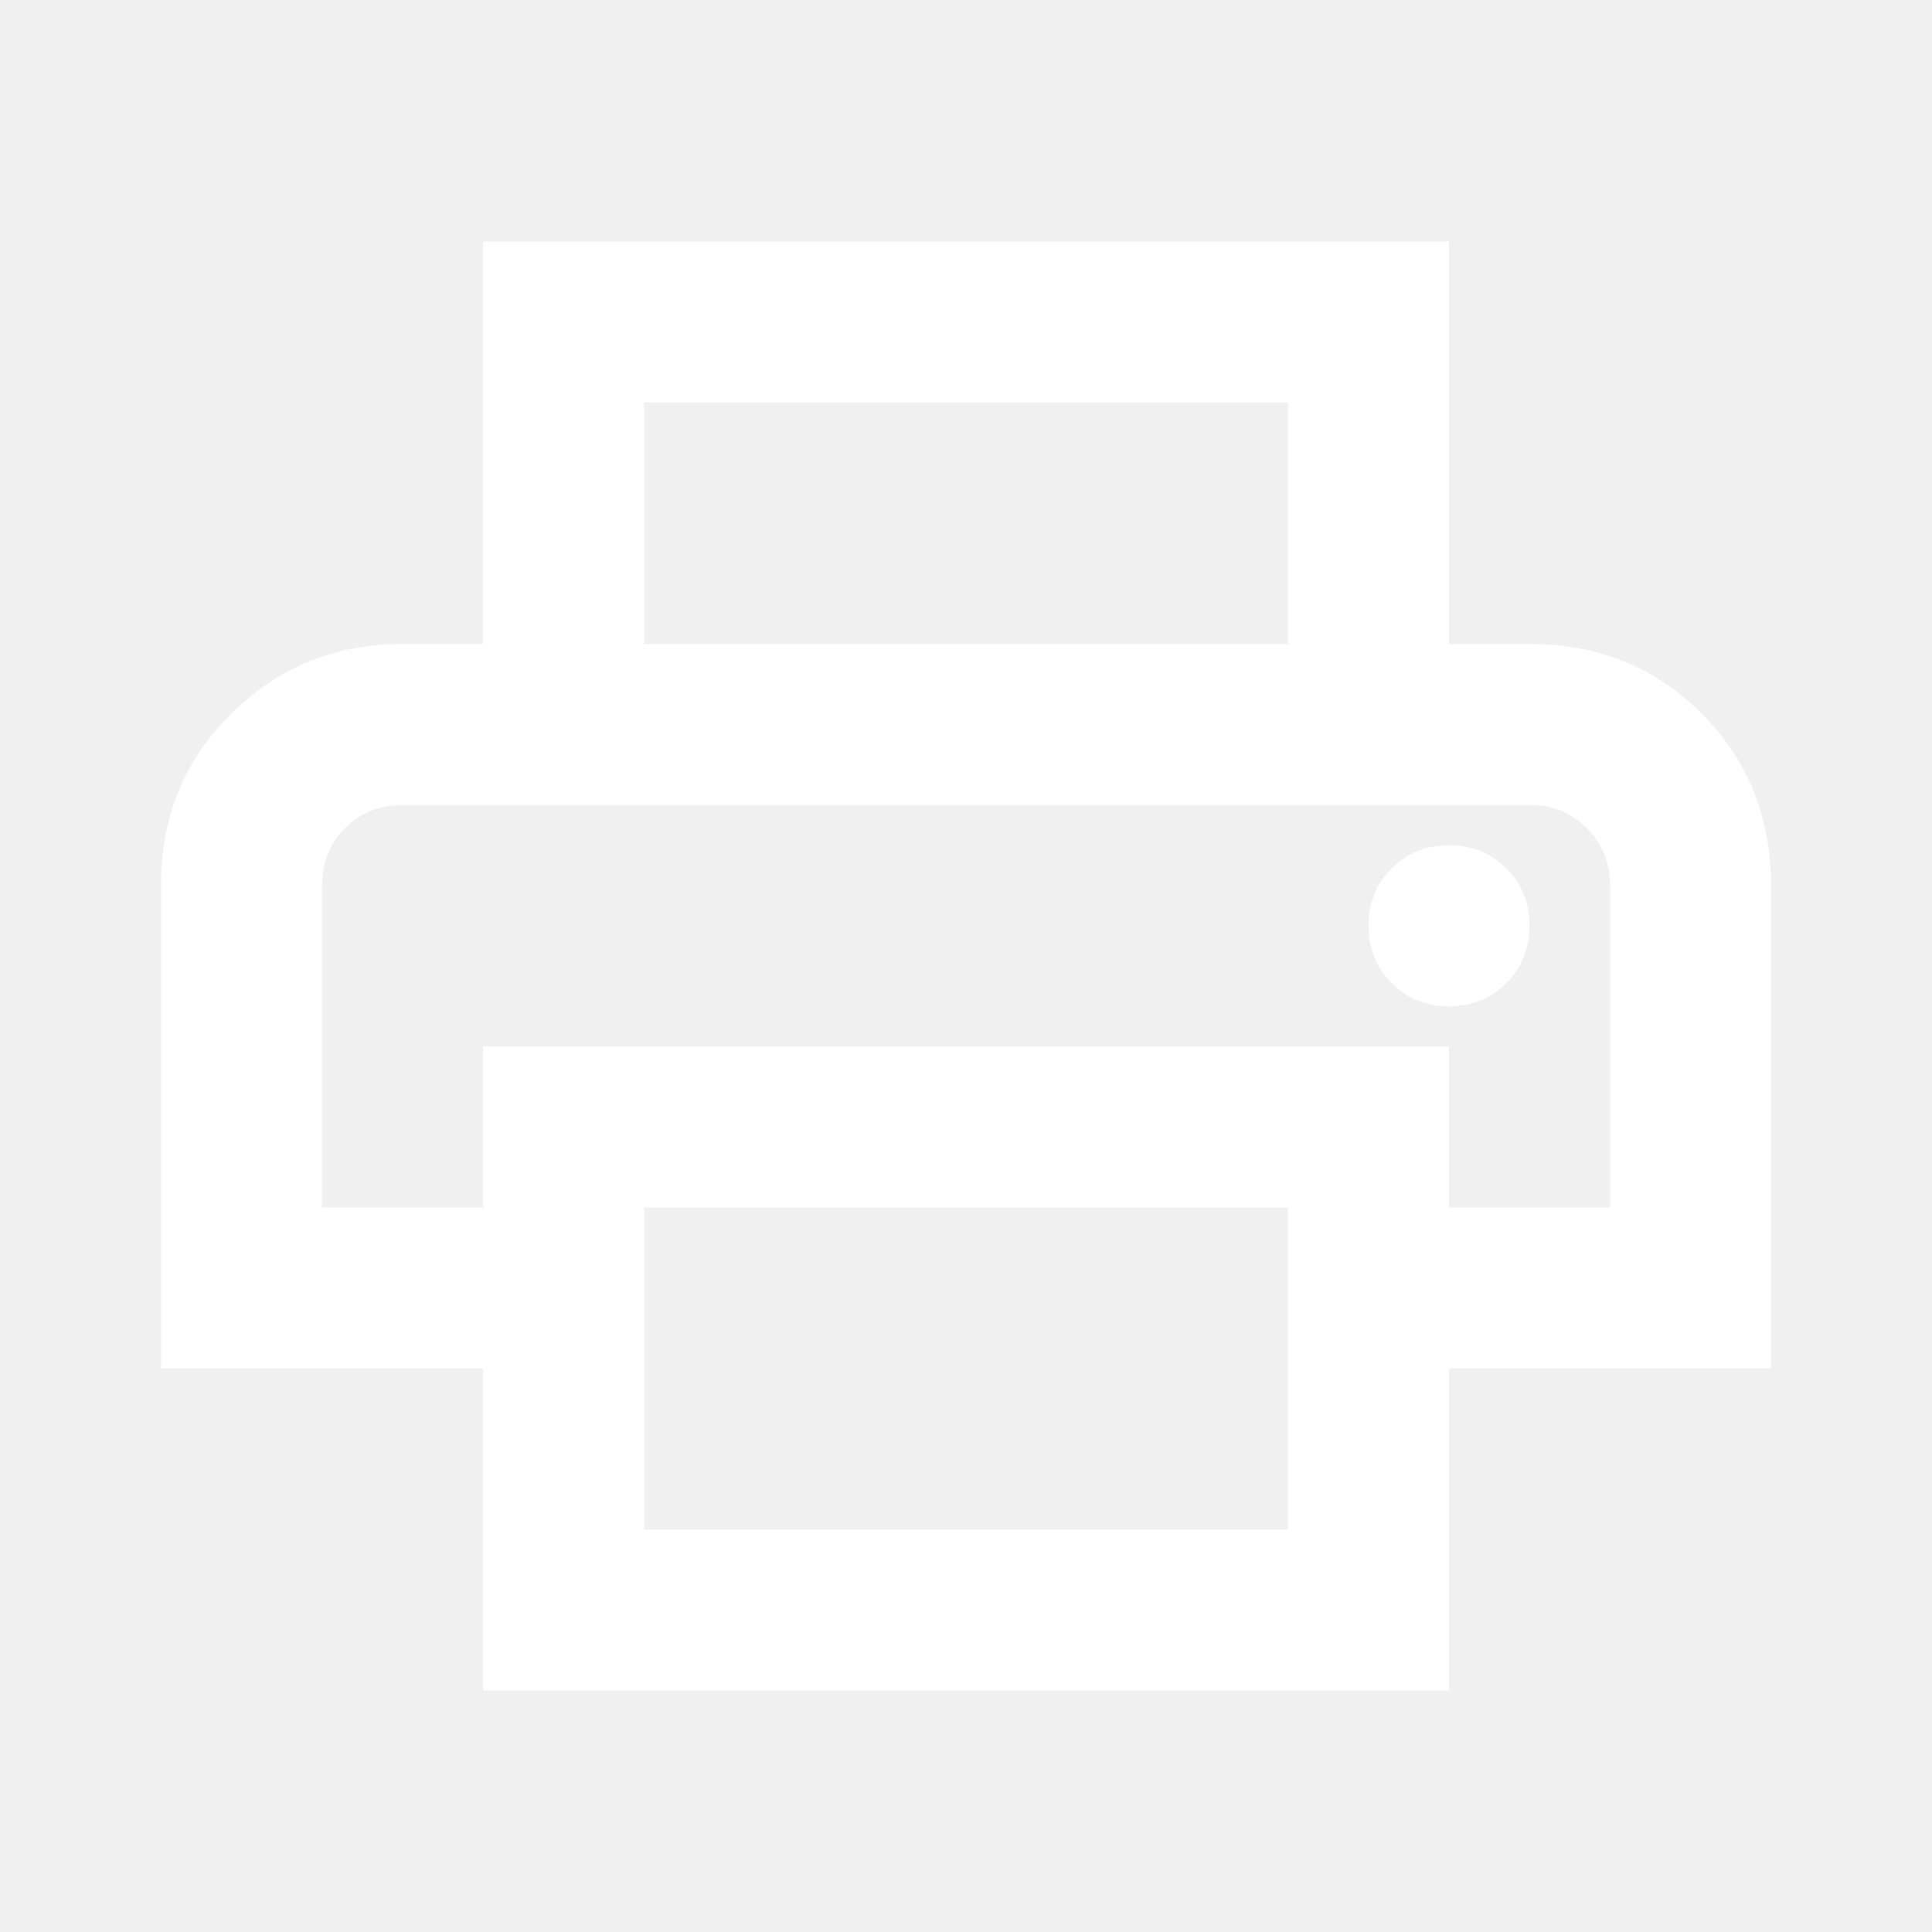
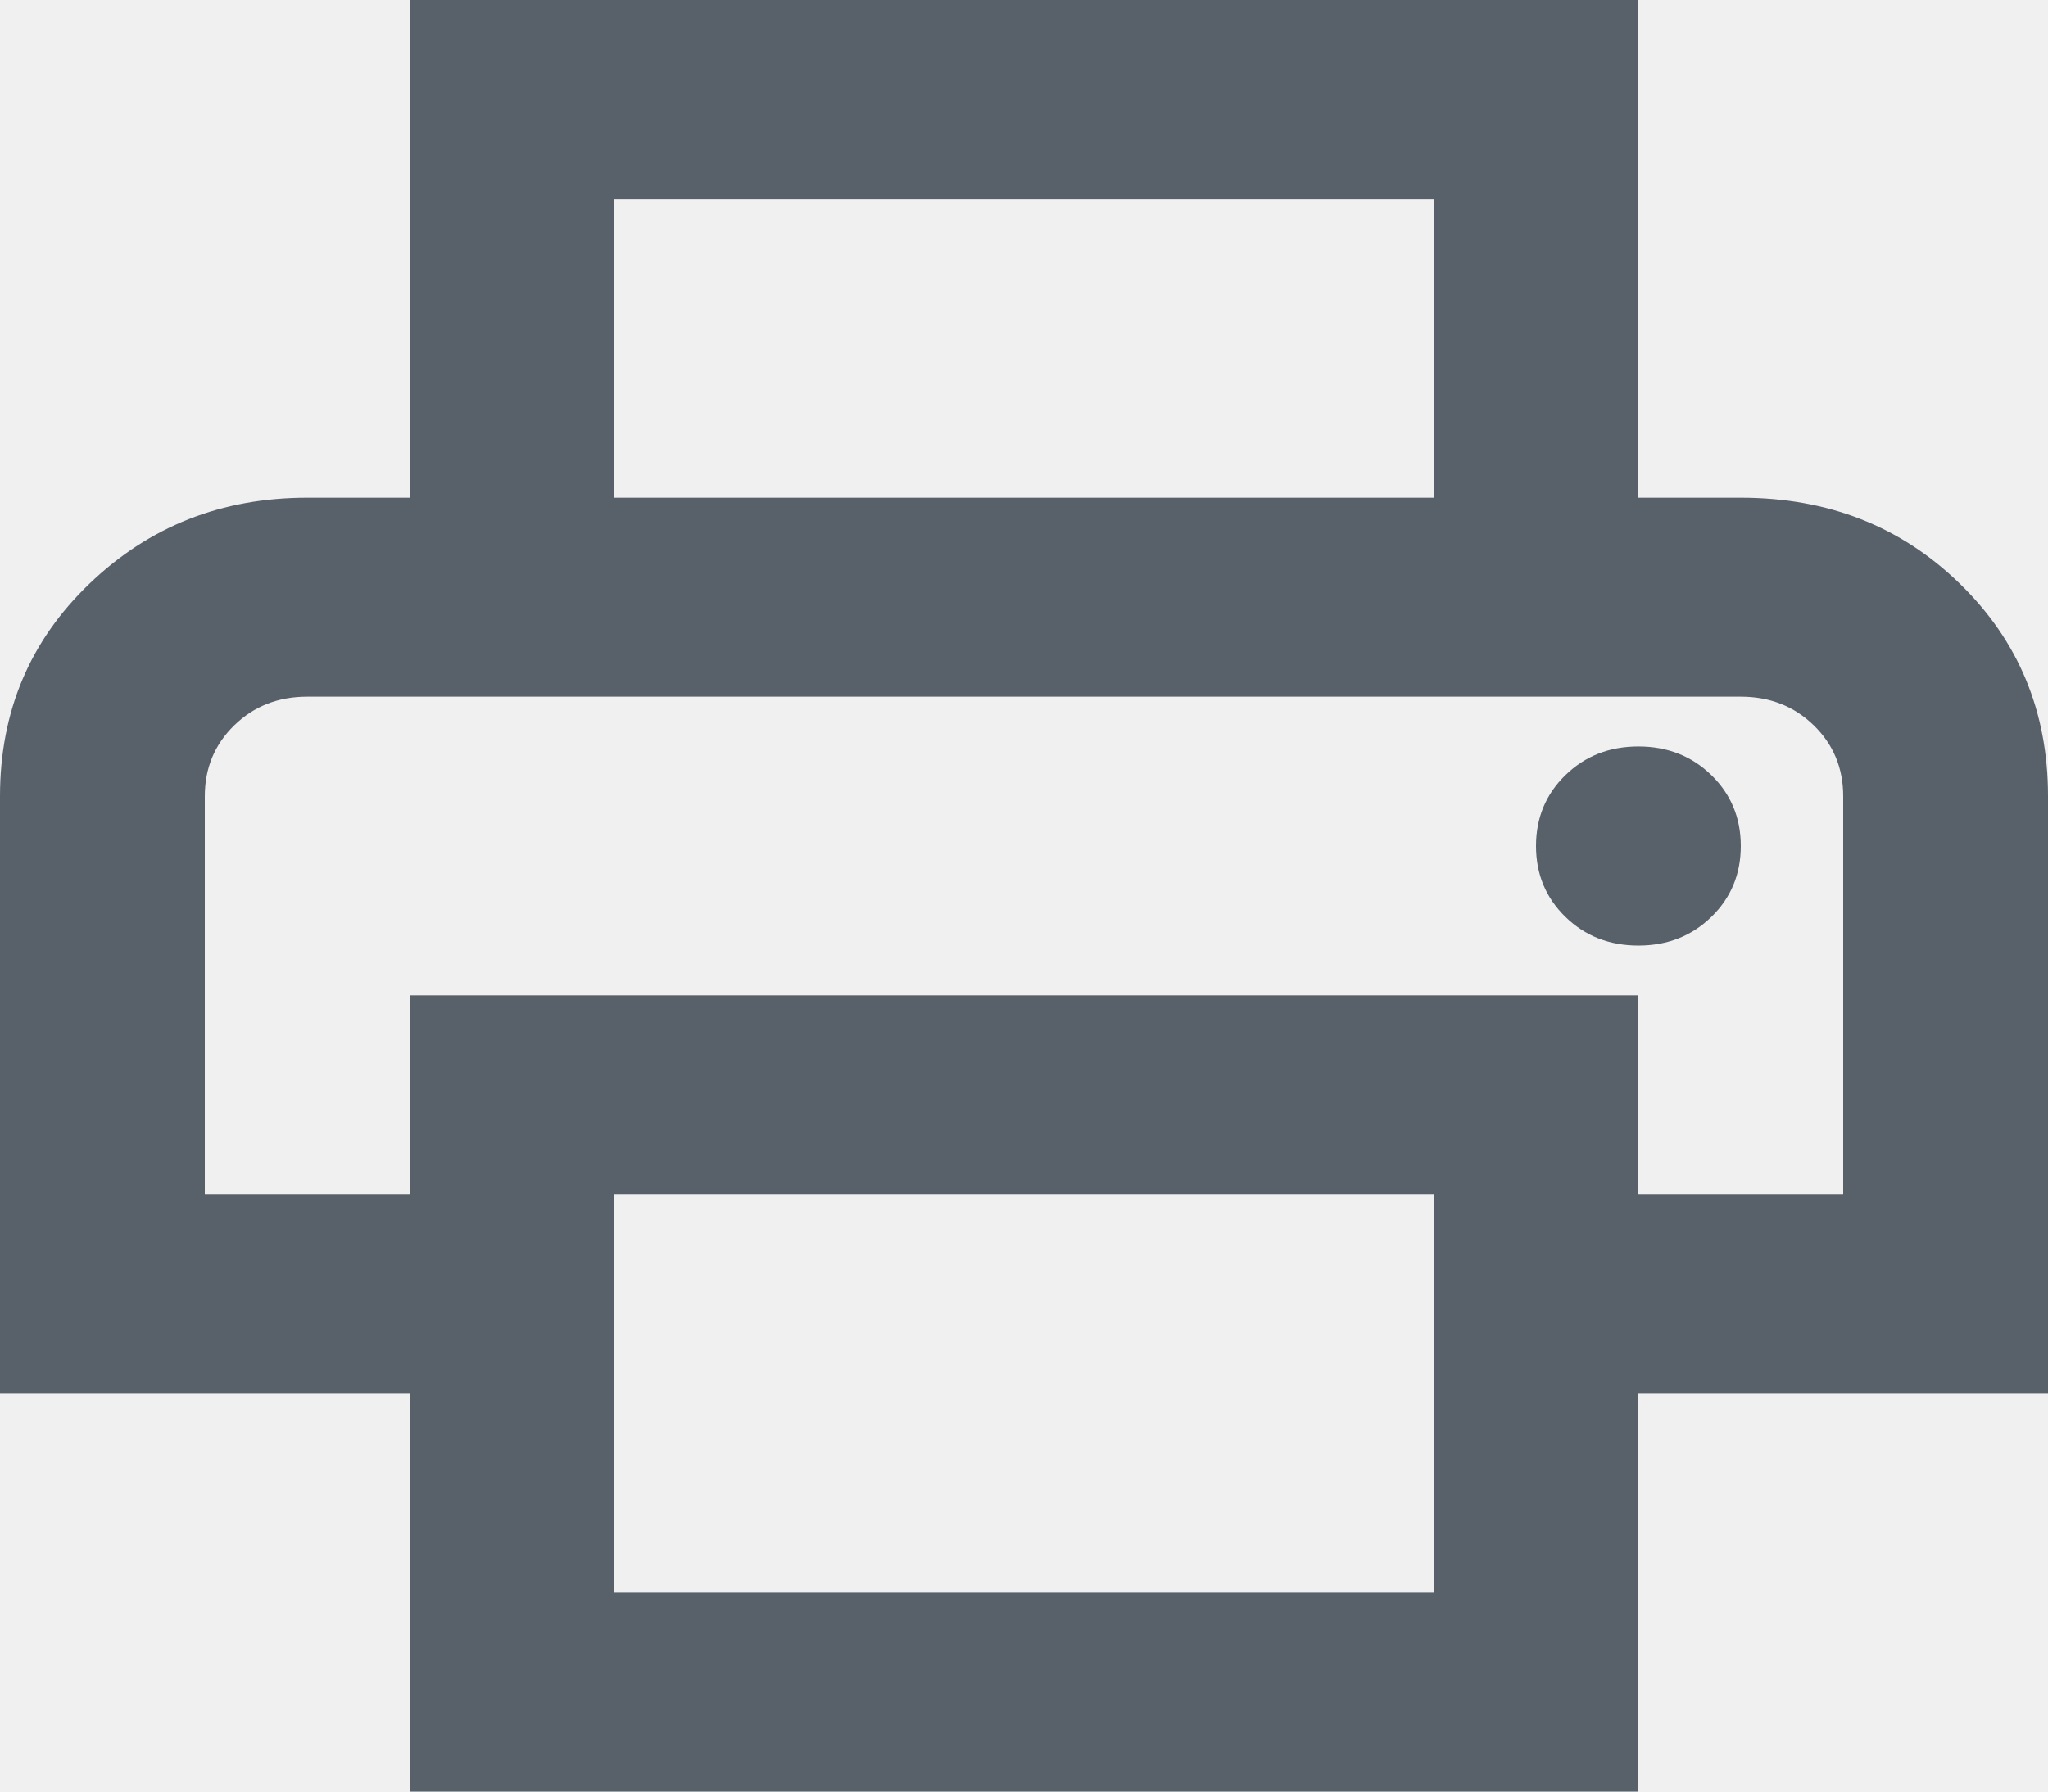
- <svg xmlns="http://www.w3.org/2000/svg" width="24" height="24" viewBox="0 0 24 24" fill="none">
-   <path d="M16 8V5H8V8H6V3H18V8H16ZM18 12.5C18.283 12.5 18.521 12.404 18.712 12.213C18.904 12.021 19 11.783 19 11.5C19 11.217 18.904 10.979 18.712 10.787C18.521 10.596 18.283 10.5 18 10.5C17.717 10.5 17.479 10.596 17.288 10.787C17.096 10.979 17 11.217 17 11.5C17 11.783 17.096 12.021 17.288 12.213C17.479 12.404 17.717 12.5 18 12.5ZM16 19V15H8V19H16ZM18 21H6V17H2V11C2 10.15 2.292 9.438 2.875 8.863C3.458 8.287 4.167 8 5 8H19C19.85 8 20.562 8.287 21.137 8.863C21.712 9.438 22 10.15 22 11V17H18V21ZM20 15V11C20 10.717 19.904 10.479 19.712 10.287C19.521 10.096 19.283 10 19 10H5C4.717 10 4.479 10.096 4.287 10.287C4.096 10.479 4 10.717 4 11V15H6V13H18V15H20Z" fill="white" />
+ <svg xmlns="http://www.w3.org/2000/svg" width="16" height="14" viewBox="0 0 16 14" fill="none">
+   <path d="M11.2 3.889V1.556H4.8V3.889H3.2V0H12.8V3.889H11.2ZM12.8 7.389C13.027 7.389 13.217 7.314 13.37 7.165C13.523 7.016 13.6 6.831 13.6 6.611C13.6 6.391 13.523 6.206 13.37 6.057C13.217 5.908 13.027 5.833 12.8 5.833C12.573 5.833 12.383 5.908 12.23 6.057C12.077 6.206 12 6.391 12 6.611C12 6.831 12.077 7.016 12.23 7.165C12.383 7.314 12.573 7.389 12.8 7.389ZM11.2 12.444V9.333H4.8V12.444H11.2ZM12.8 14H3.2V10.889H0V6.222C0 5.561 0.233 5.007 0.7 4.56C1.167 4.112 1.733 3.889 2.4 3.889H13.6C14.28 3.889 14.85 4.112 15.31 4.56C15.77 5.007 16 5.561 16 6.222V10.889H12.8V14ZM14.4 9.333V6.222C14.4 6.002 14.323 5.817 14.17 5.668C14.017 5.519 13.827 5.444 13.6 5.444H2.4C2.173 5.444 1.983 5.519 1.83 5.668C1.677 5.817 1.6 6.002 1.6 6.222V9.333H3.2V7.778H12.8V9.333H14.4Z" fill="#58616A" />
</svg>
